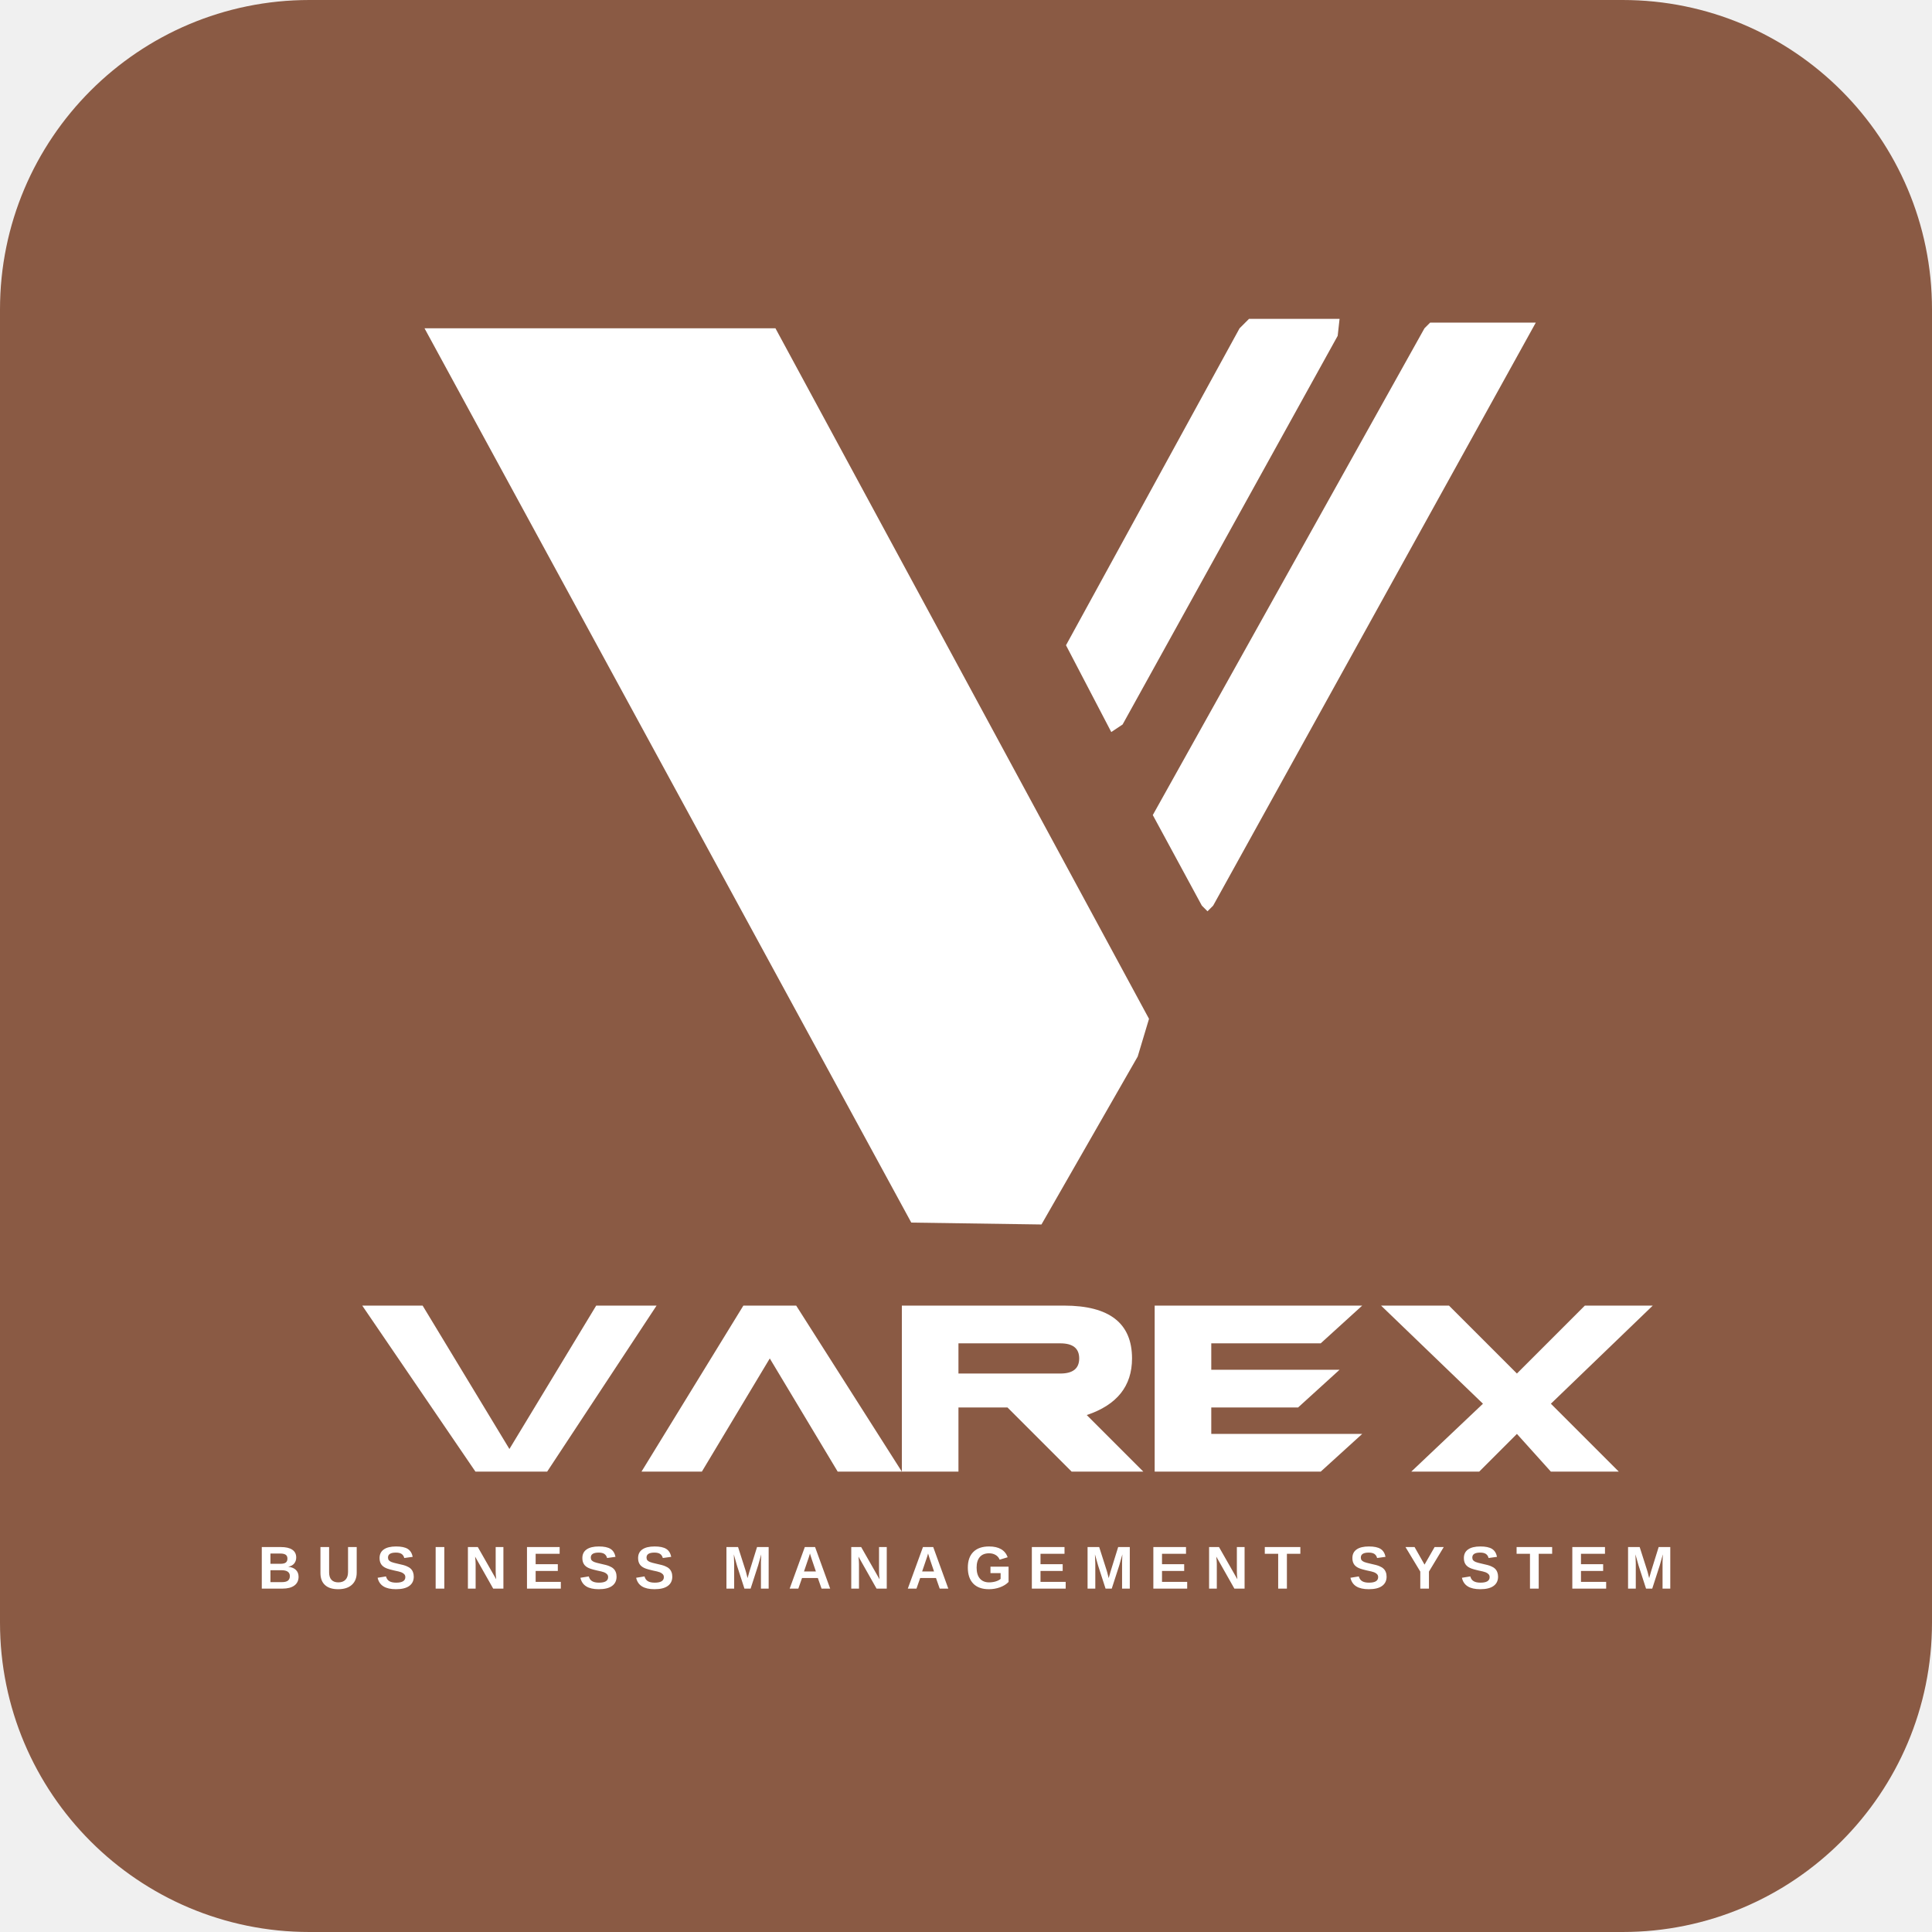
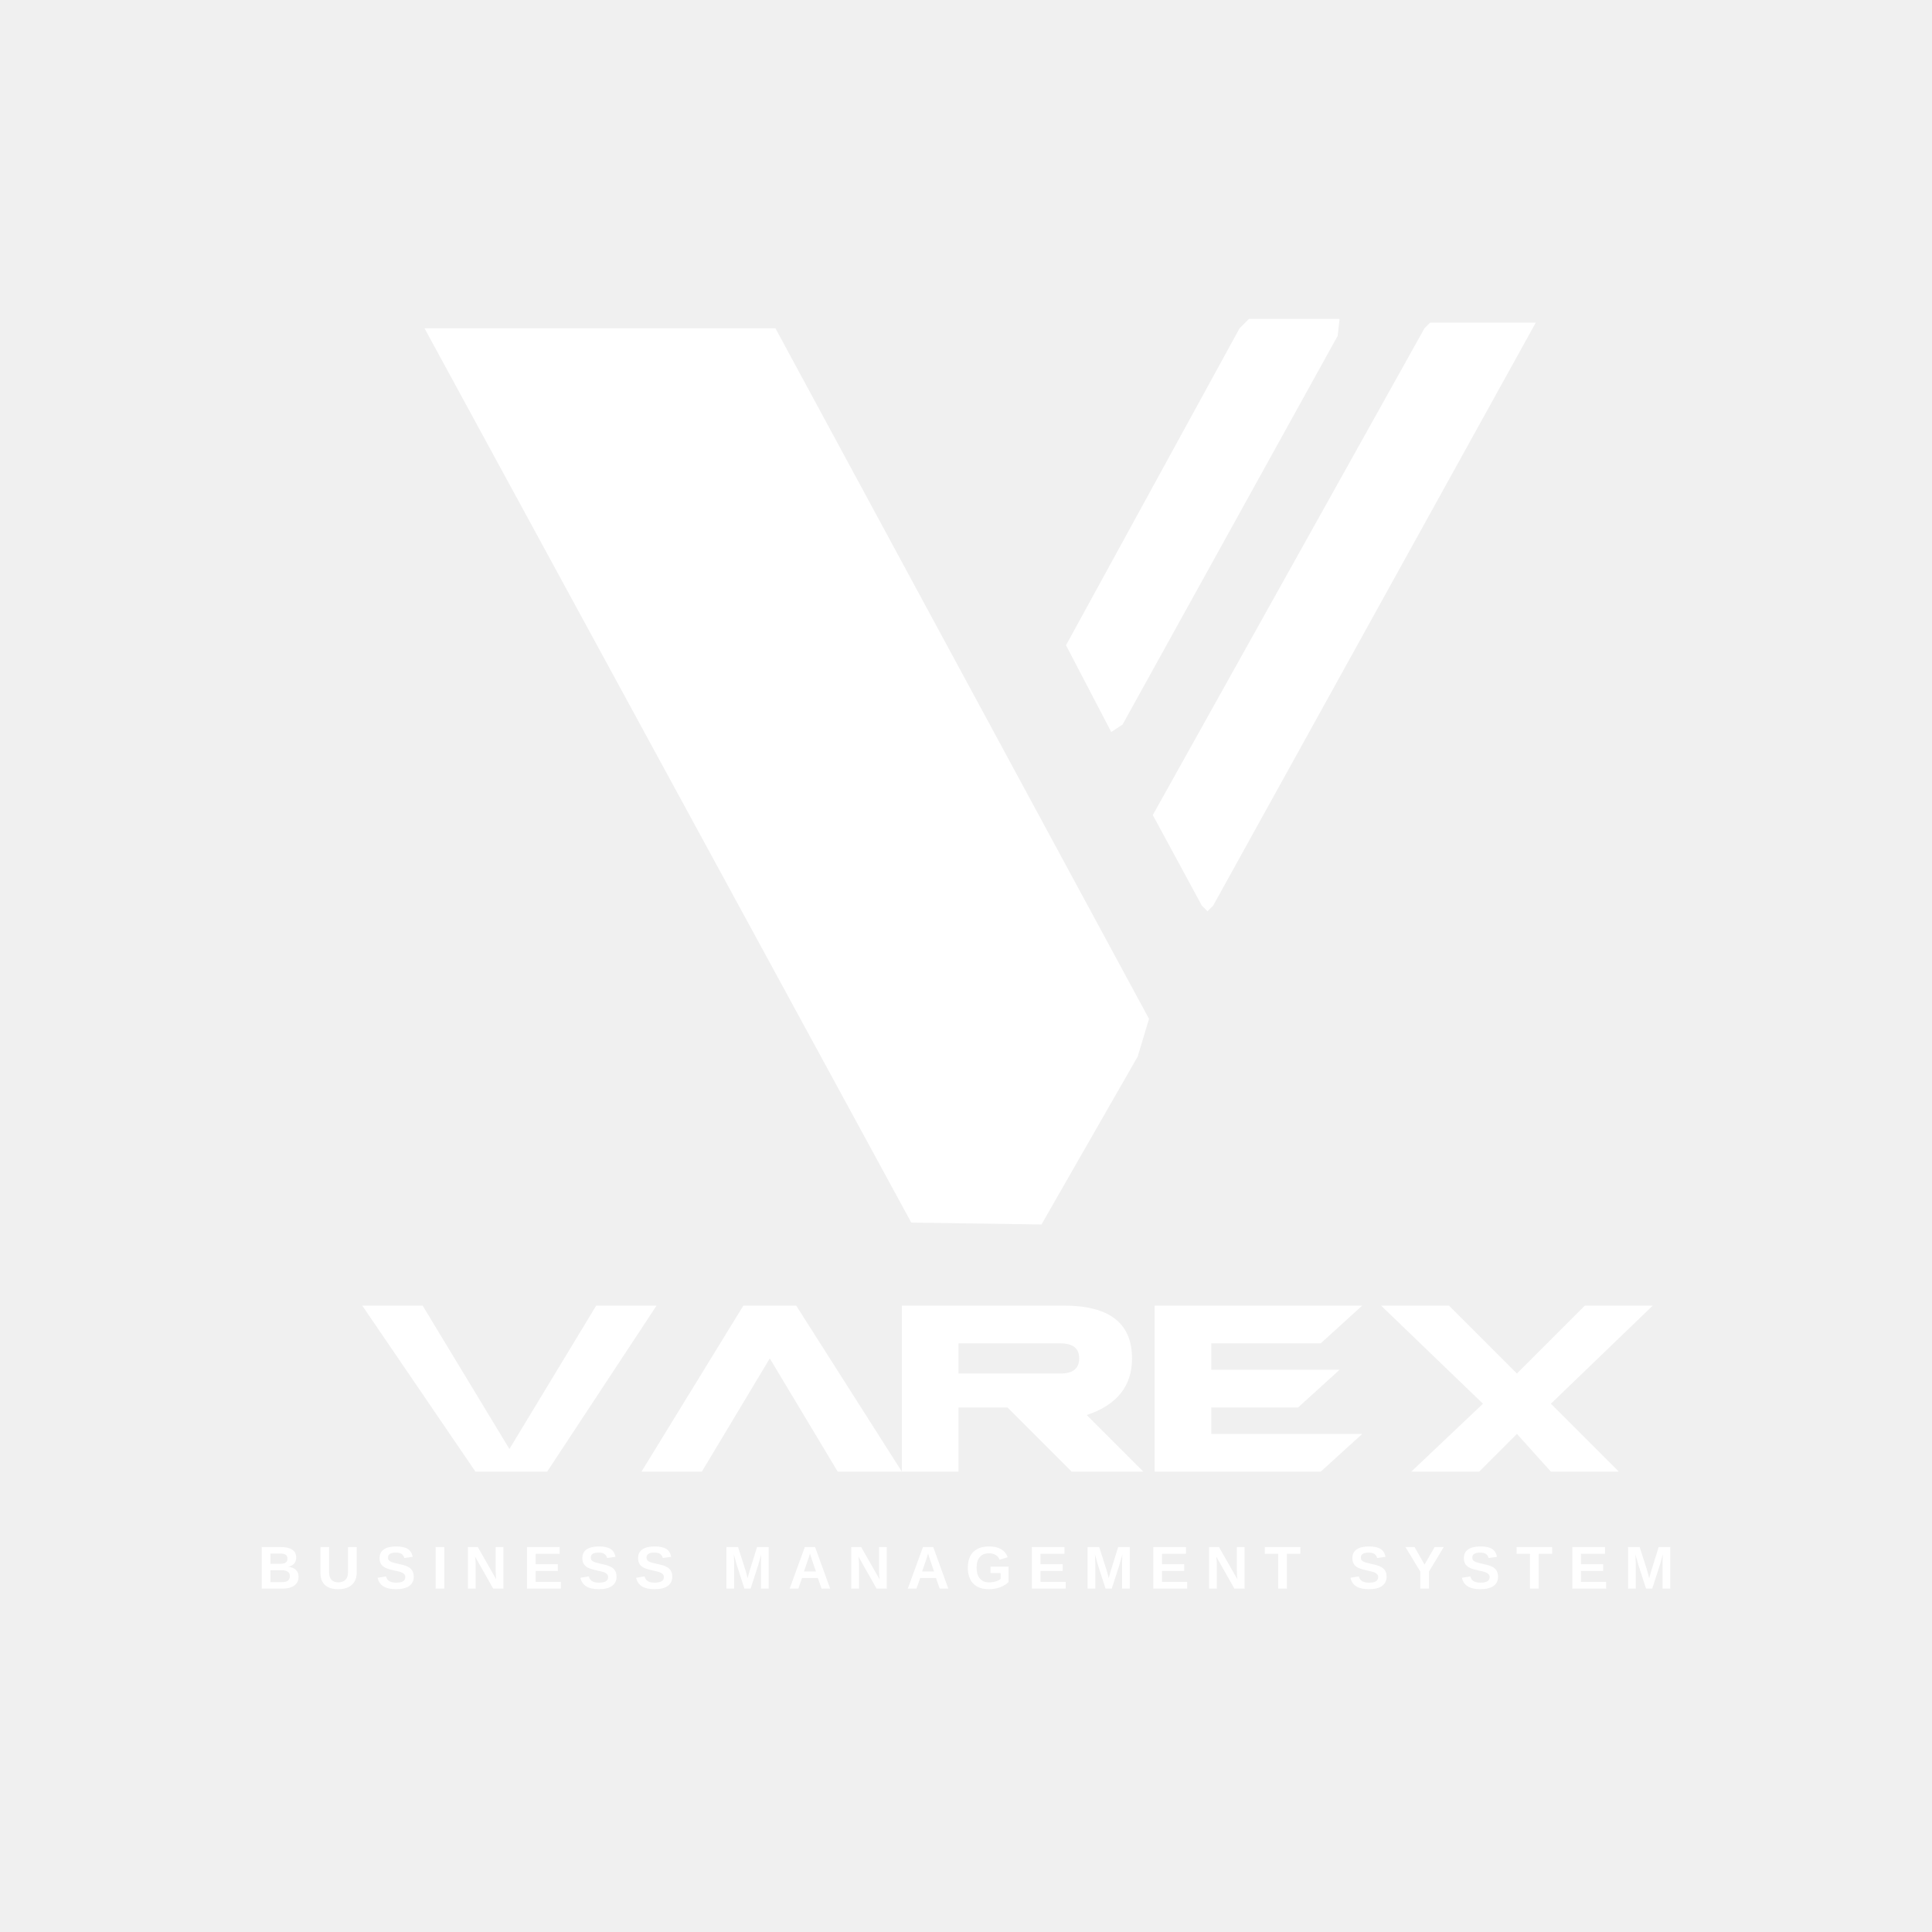
<svg xmlns="http://www.w3.org/2000/svg" viewBox="0 0 512 512" role="img" aria-label="VAREX Business Management System">
-   <rect width="512" height="512" rx="82" fill="#8A5A44" />
+   <rect width="512" height="512" rx="82" fill="transparent" />
  <path d="M282.50,171.00L328.50,87.00L331.00,84.50L355.00,84.50L354.50,89.00L297.50,192.00L294.50,194.00ZM305.50,216.00L377.50,87.00L379.00,85.50L407.00,85.50L321.50,240.00L320.00,241.50L318.50,240.00ZM112.50,87.00L205.50,87.00L304.50,270.00L301.50,280.00L276.00,324.50L241.50,324.00Z" fill="#fff" fill-rule="evenodd" />
  <path d="M96 346H112L135 384L158 346H174L145 390H126ZM170 390L197 346H211L239 390H222L204 360L186 390ZM239 346H282Q300 346 300 360Q300 371 288 375L303 390H284L267 373H254V390H239ZM254 356V364H281Q286 364 286 360Q286 356 281 356ZM306 346H361L350 356H321V363H355L344 373H321V380H361L350 390H306ZM366 346H384L402 364L420 346H438L411 372L429 390H411L402 380L392 390H374L393 372Z" fill="#fff" fill-rule="evenodd" />
  <text x="256" y="421" text-anchor="middle" fill="#fff" font-family="Arial,Helvetica,sans-serif" font-size="16" font-weight="700" letter-spacing="4.1">BUSINESS MANAGEMENT SYSTEM</text>
</svg>
